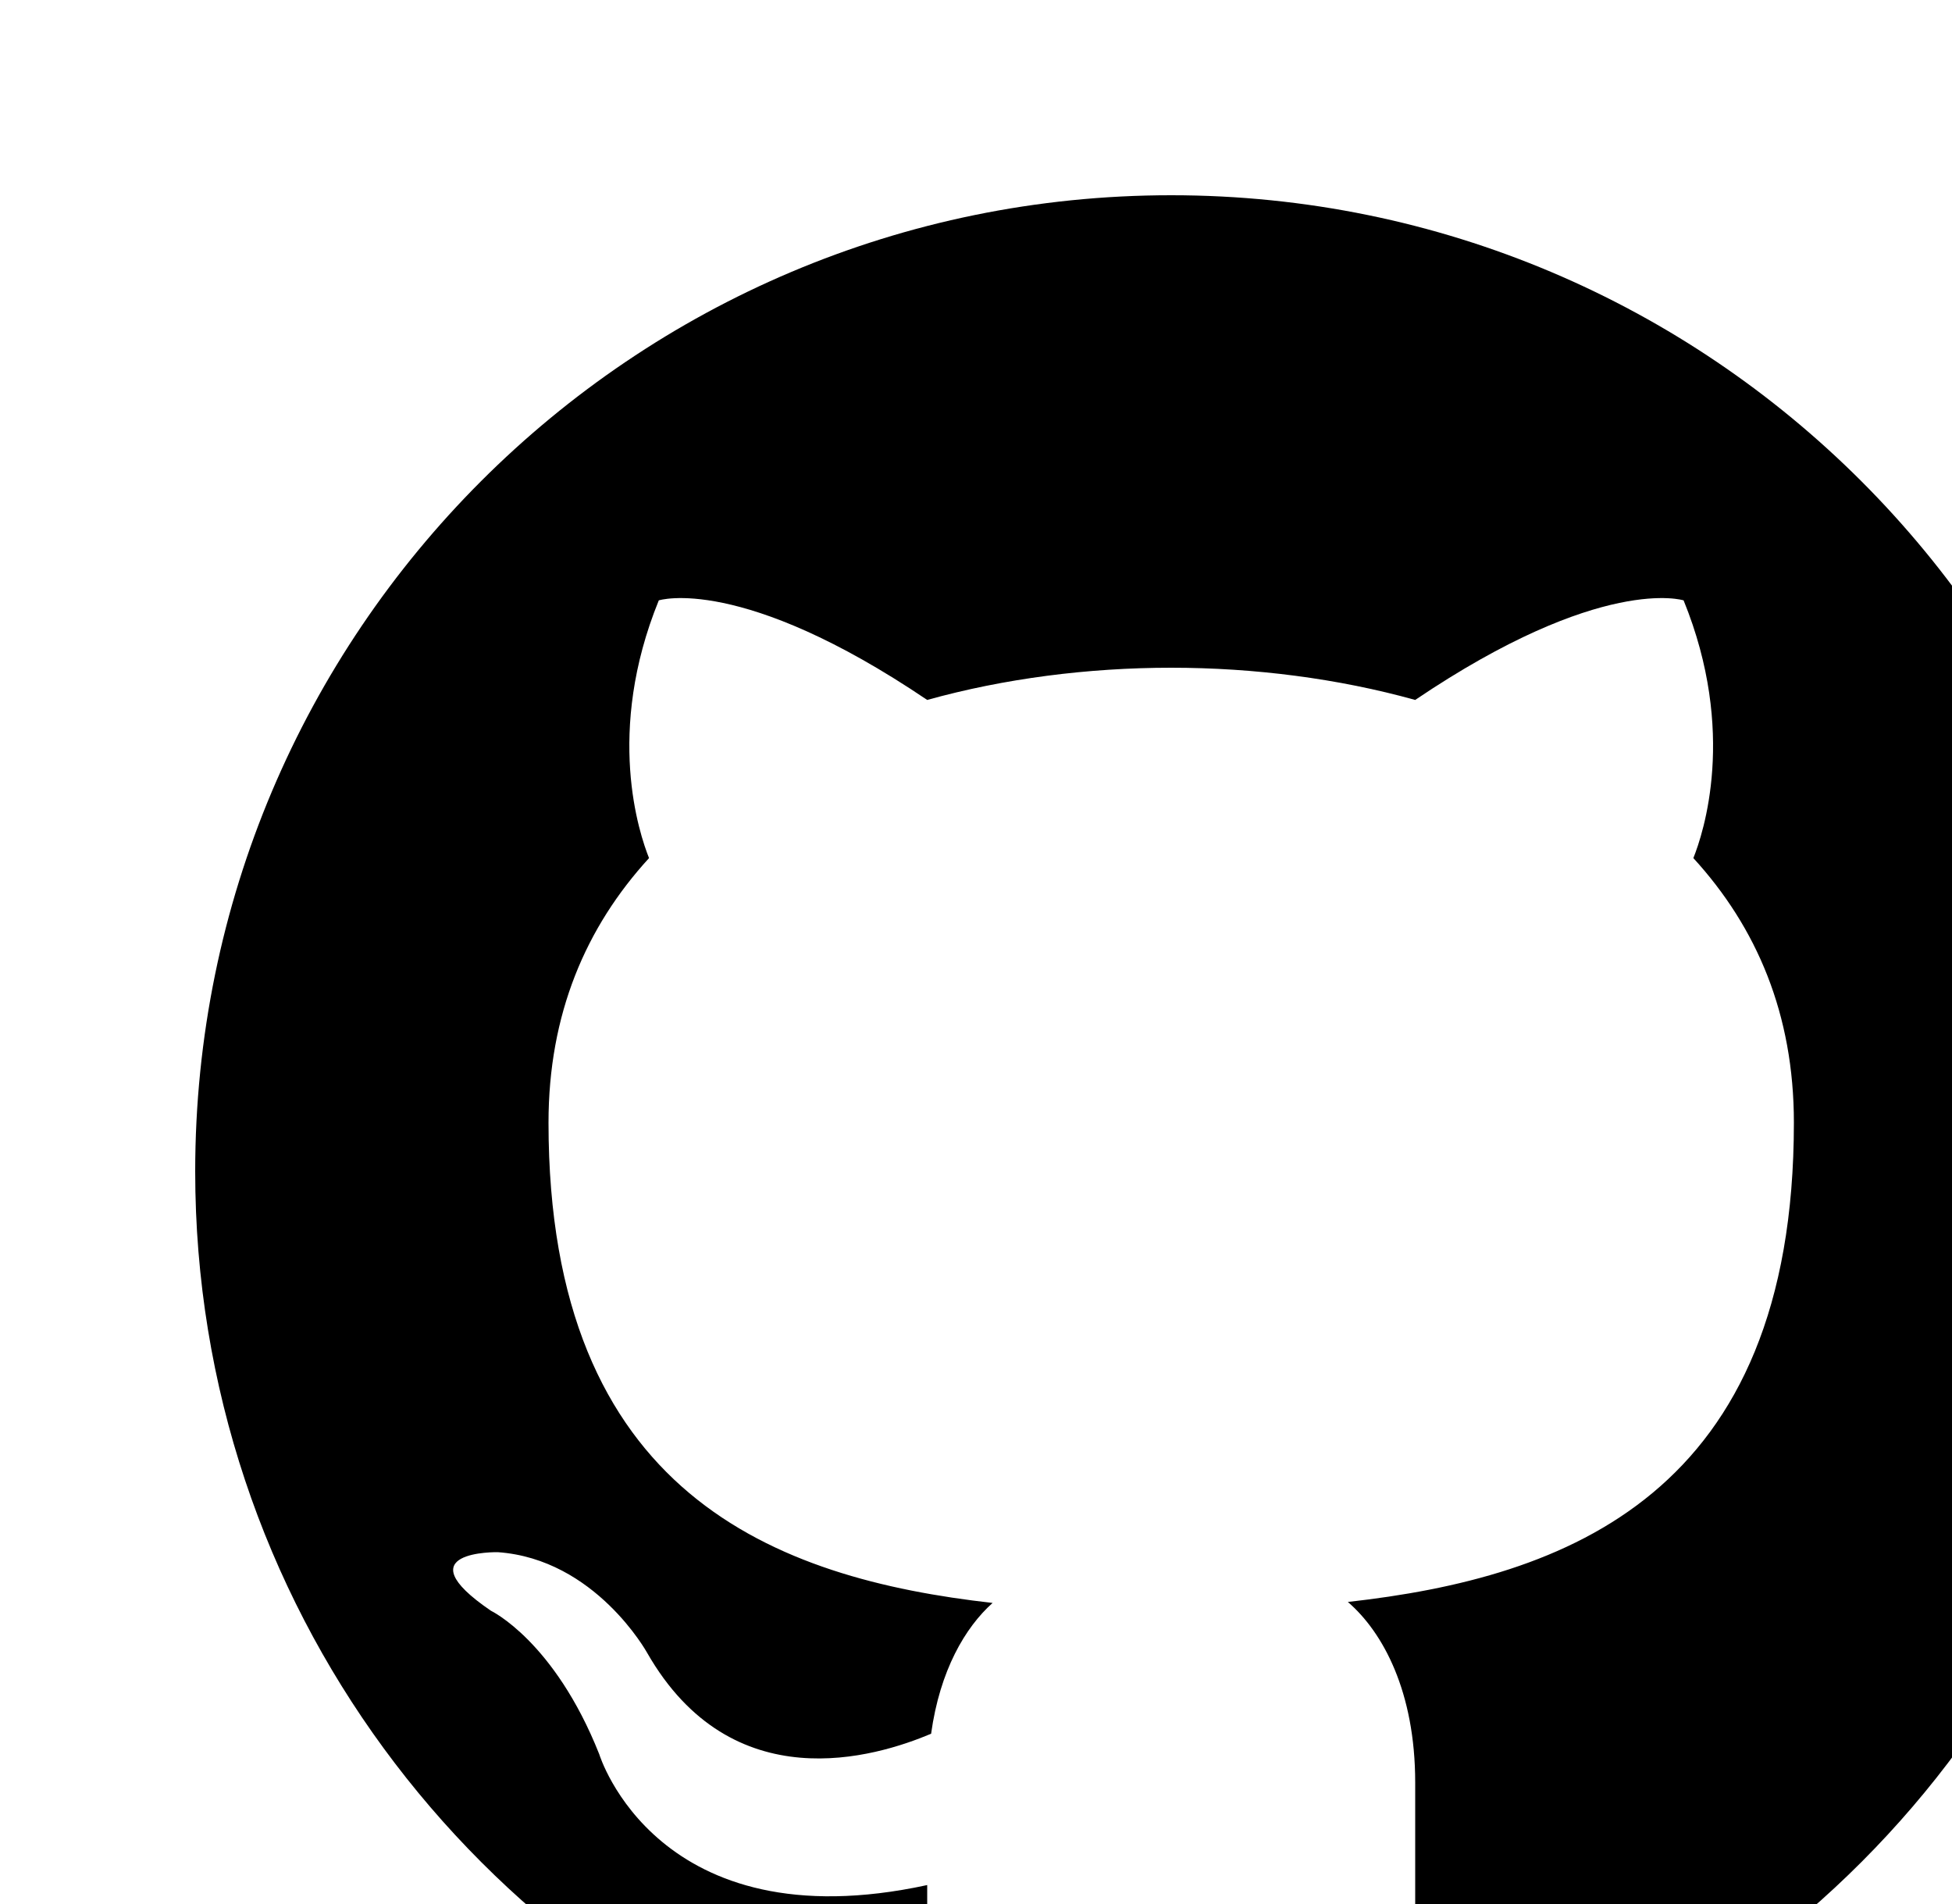
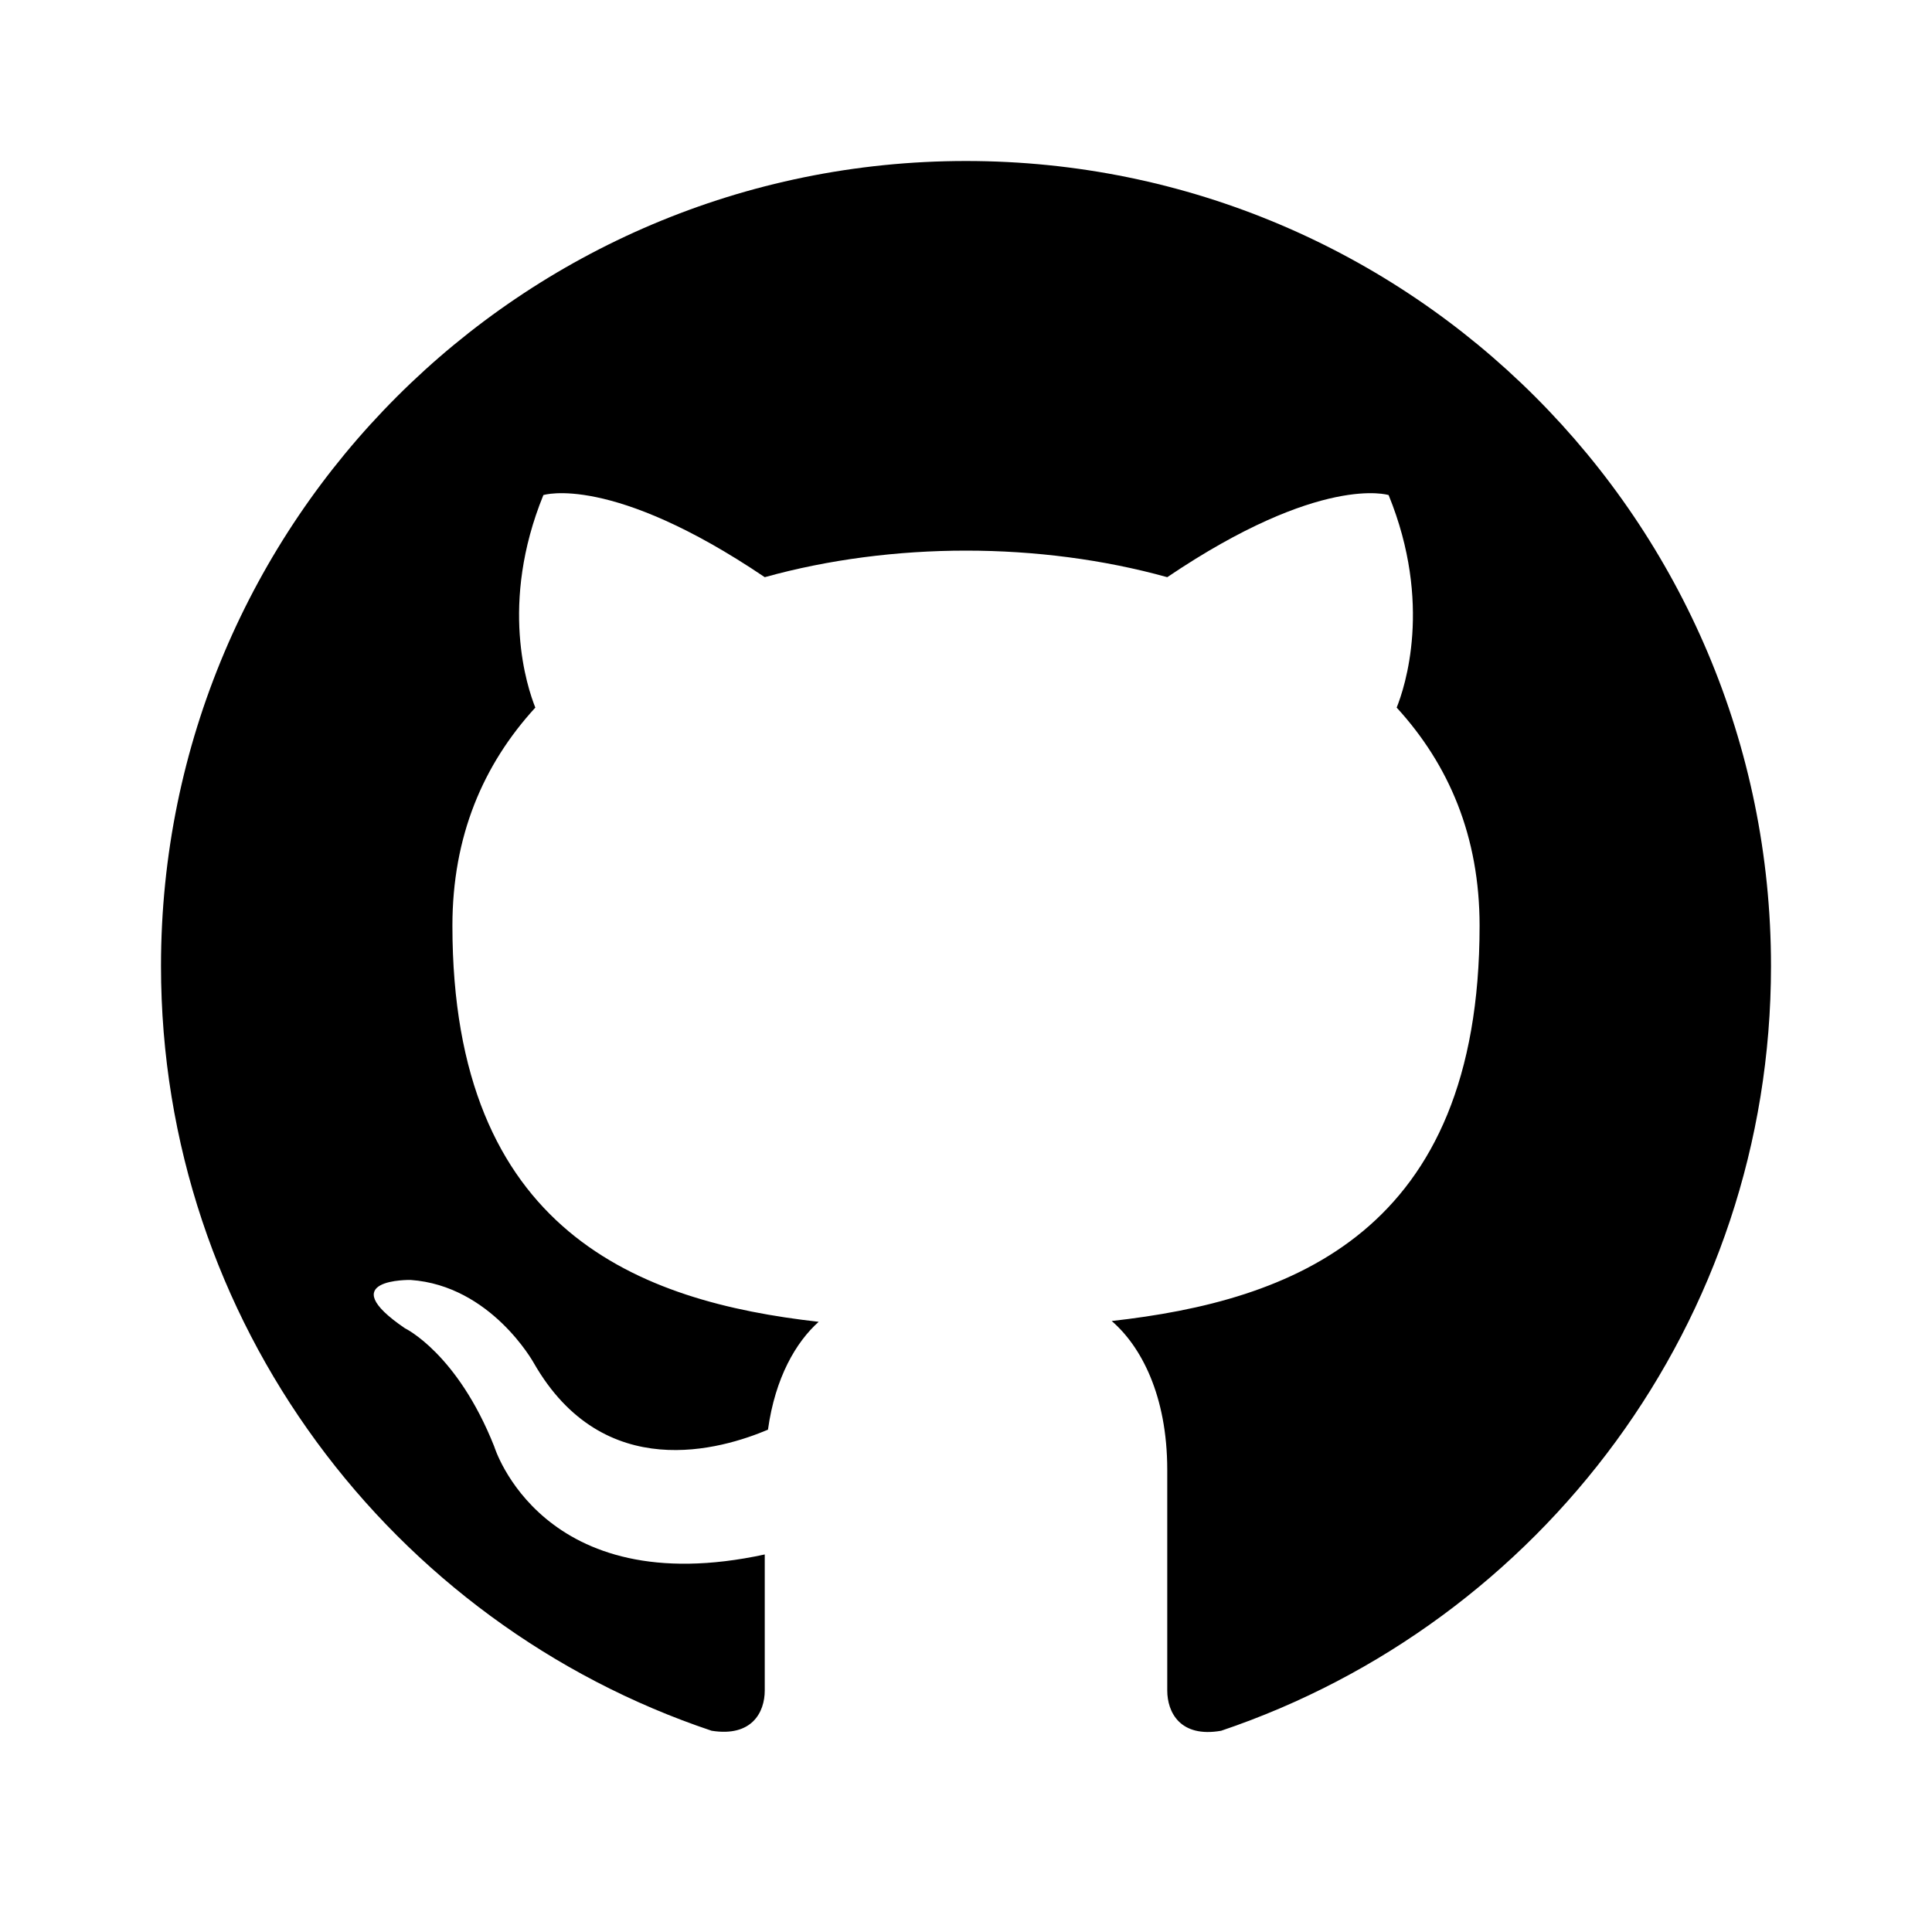
- <svg xmlns="http://www.w3.org/2000/svg" viewbox="0 0 50 50">
+ <svg xmlns="http://www.w3.org/2000/svg" viewBox="0 0 24 24">
  <path fill="currentColor" d="M12,2A10,10 0 0,0 2,12C2,16.42 4.87,20.17 8.84,21.5C9.34,21.58 9.5,21.27 9.5,21C9.5,20.77 9.5,20.14 9.5,19.31C6.73,19.91 6.14,17.97 6.14,17.97C5.68,16.81 5.03,16.5 5.03,16.5C4.12,15.88 5.1,15.9 5.1,15.9C6.1,15.97 6.63,16.93 6.63,16.93C7.5,18.45 8.97,18 9.54,17.76C9.63,17.11 9.89,16.67 10.17,16.42C7.95,16.17 5.62,15.31 5.62,11.5C5.62,10.39 6,9.5 6.65,8.79C6.55,8.54 6.2,7.5 6.75,6.15C6.75,6.15 7.59,5.88 9.5,7.17C10.29,6.95 11.15,6.84 12,6.84C12.85,6.84 13.71,6.95 14.5,7.17C16.41,5.88 17.25,6.15 17.25,6.15C17.8,7.5 17.45,8.54 17.35,8.79C18,9.5 18.38,10.39 18.38,11.5C18.38,15.32 16.04,16.16 13.81,16.41C14.17,16.72 14.5,17.33 14.5,18.26C14.5,19.6 14.5,20.68 14.5,21C14.5,21.27 14.66,21.59 15.17,21.5C19.14,20.16 22,16.42 22,12A10,10 0 0,0 12,2Z" />
</svg>
